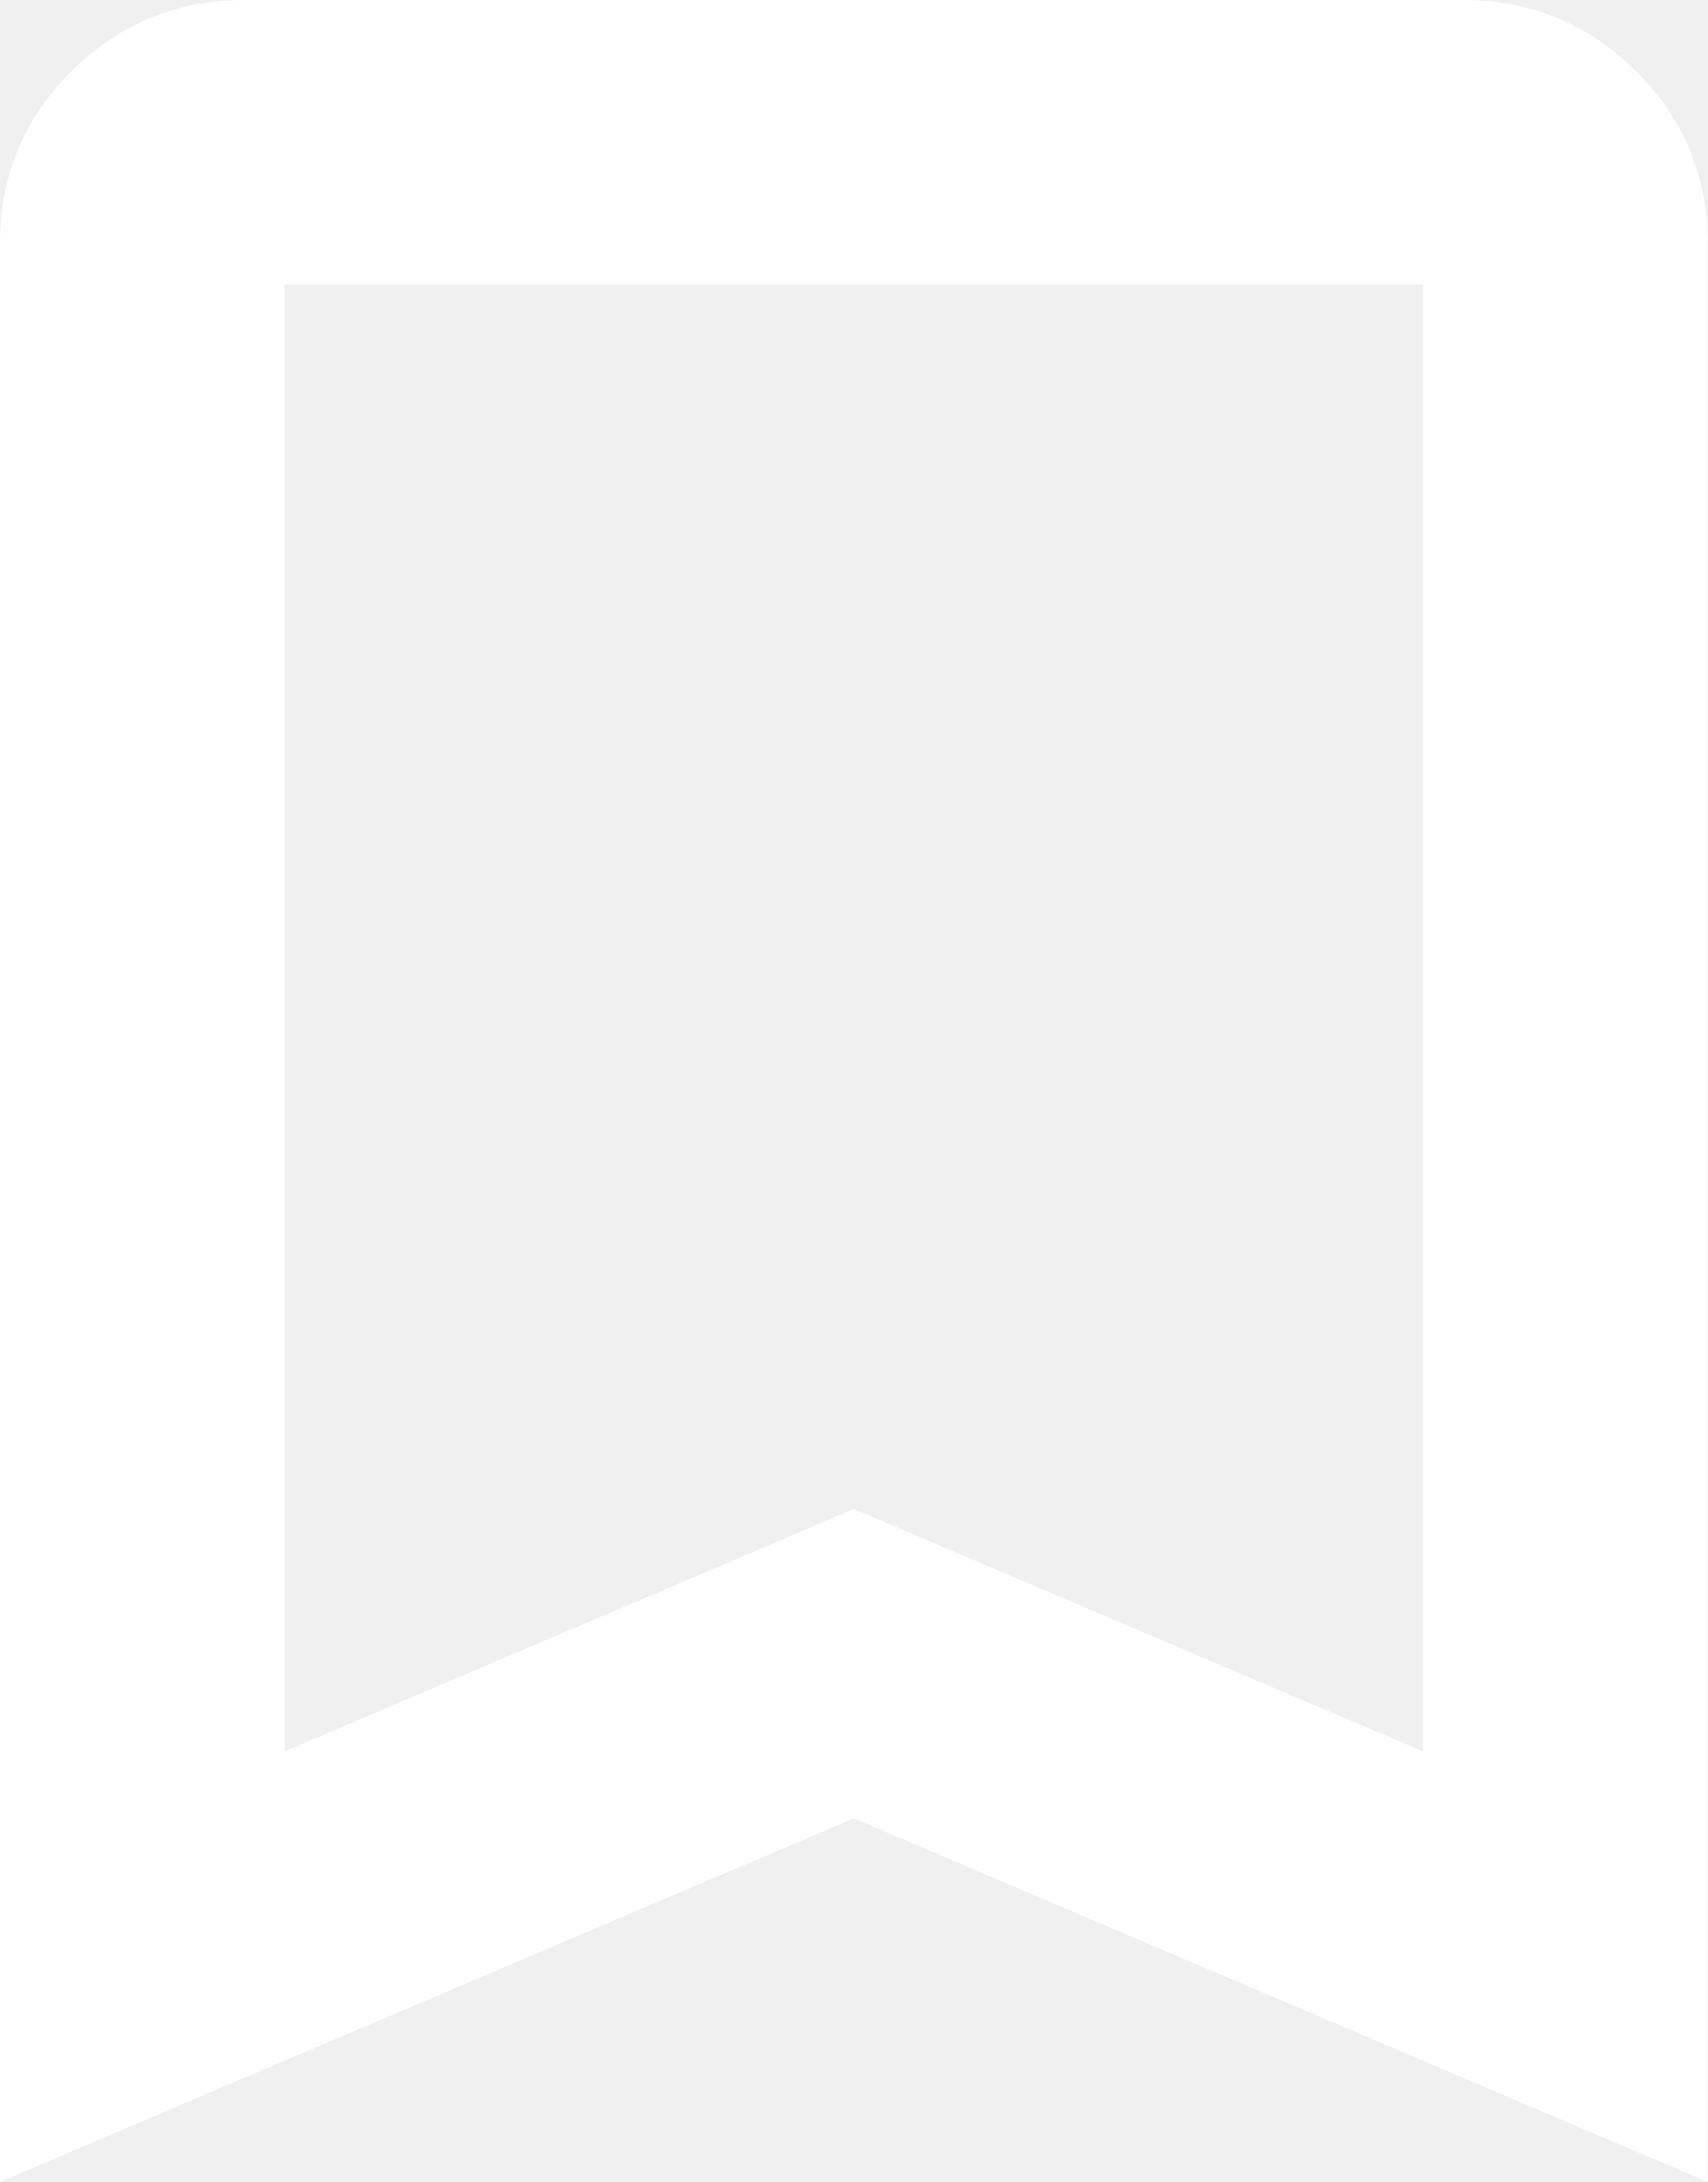
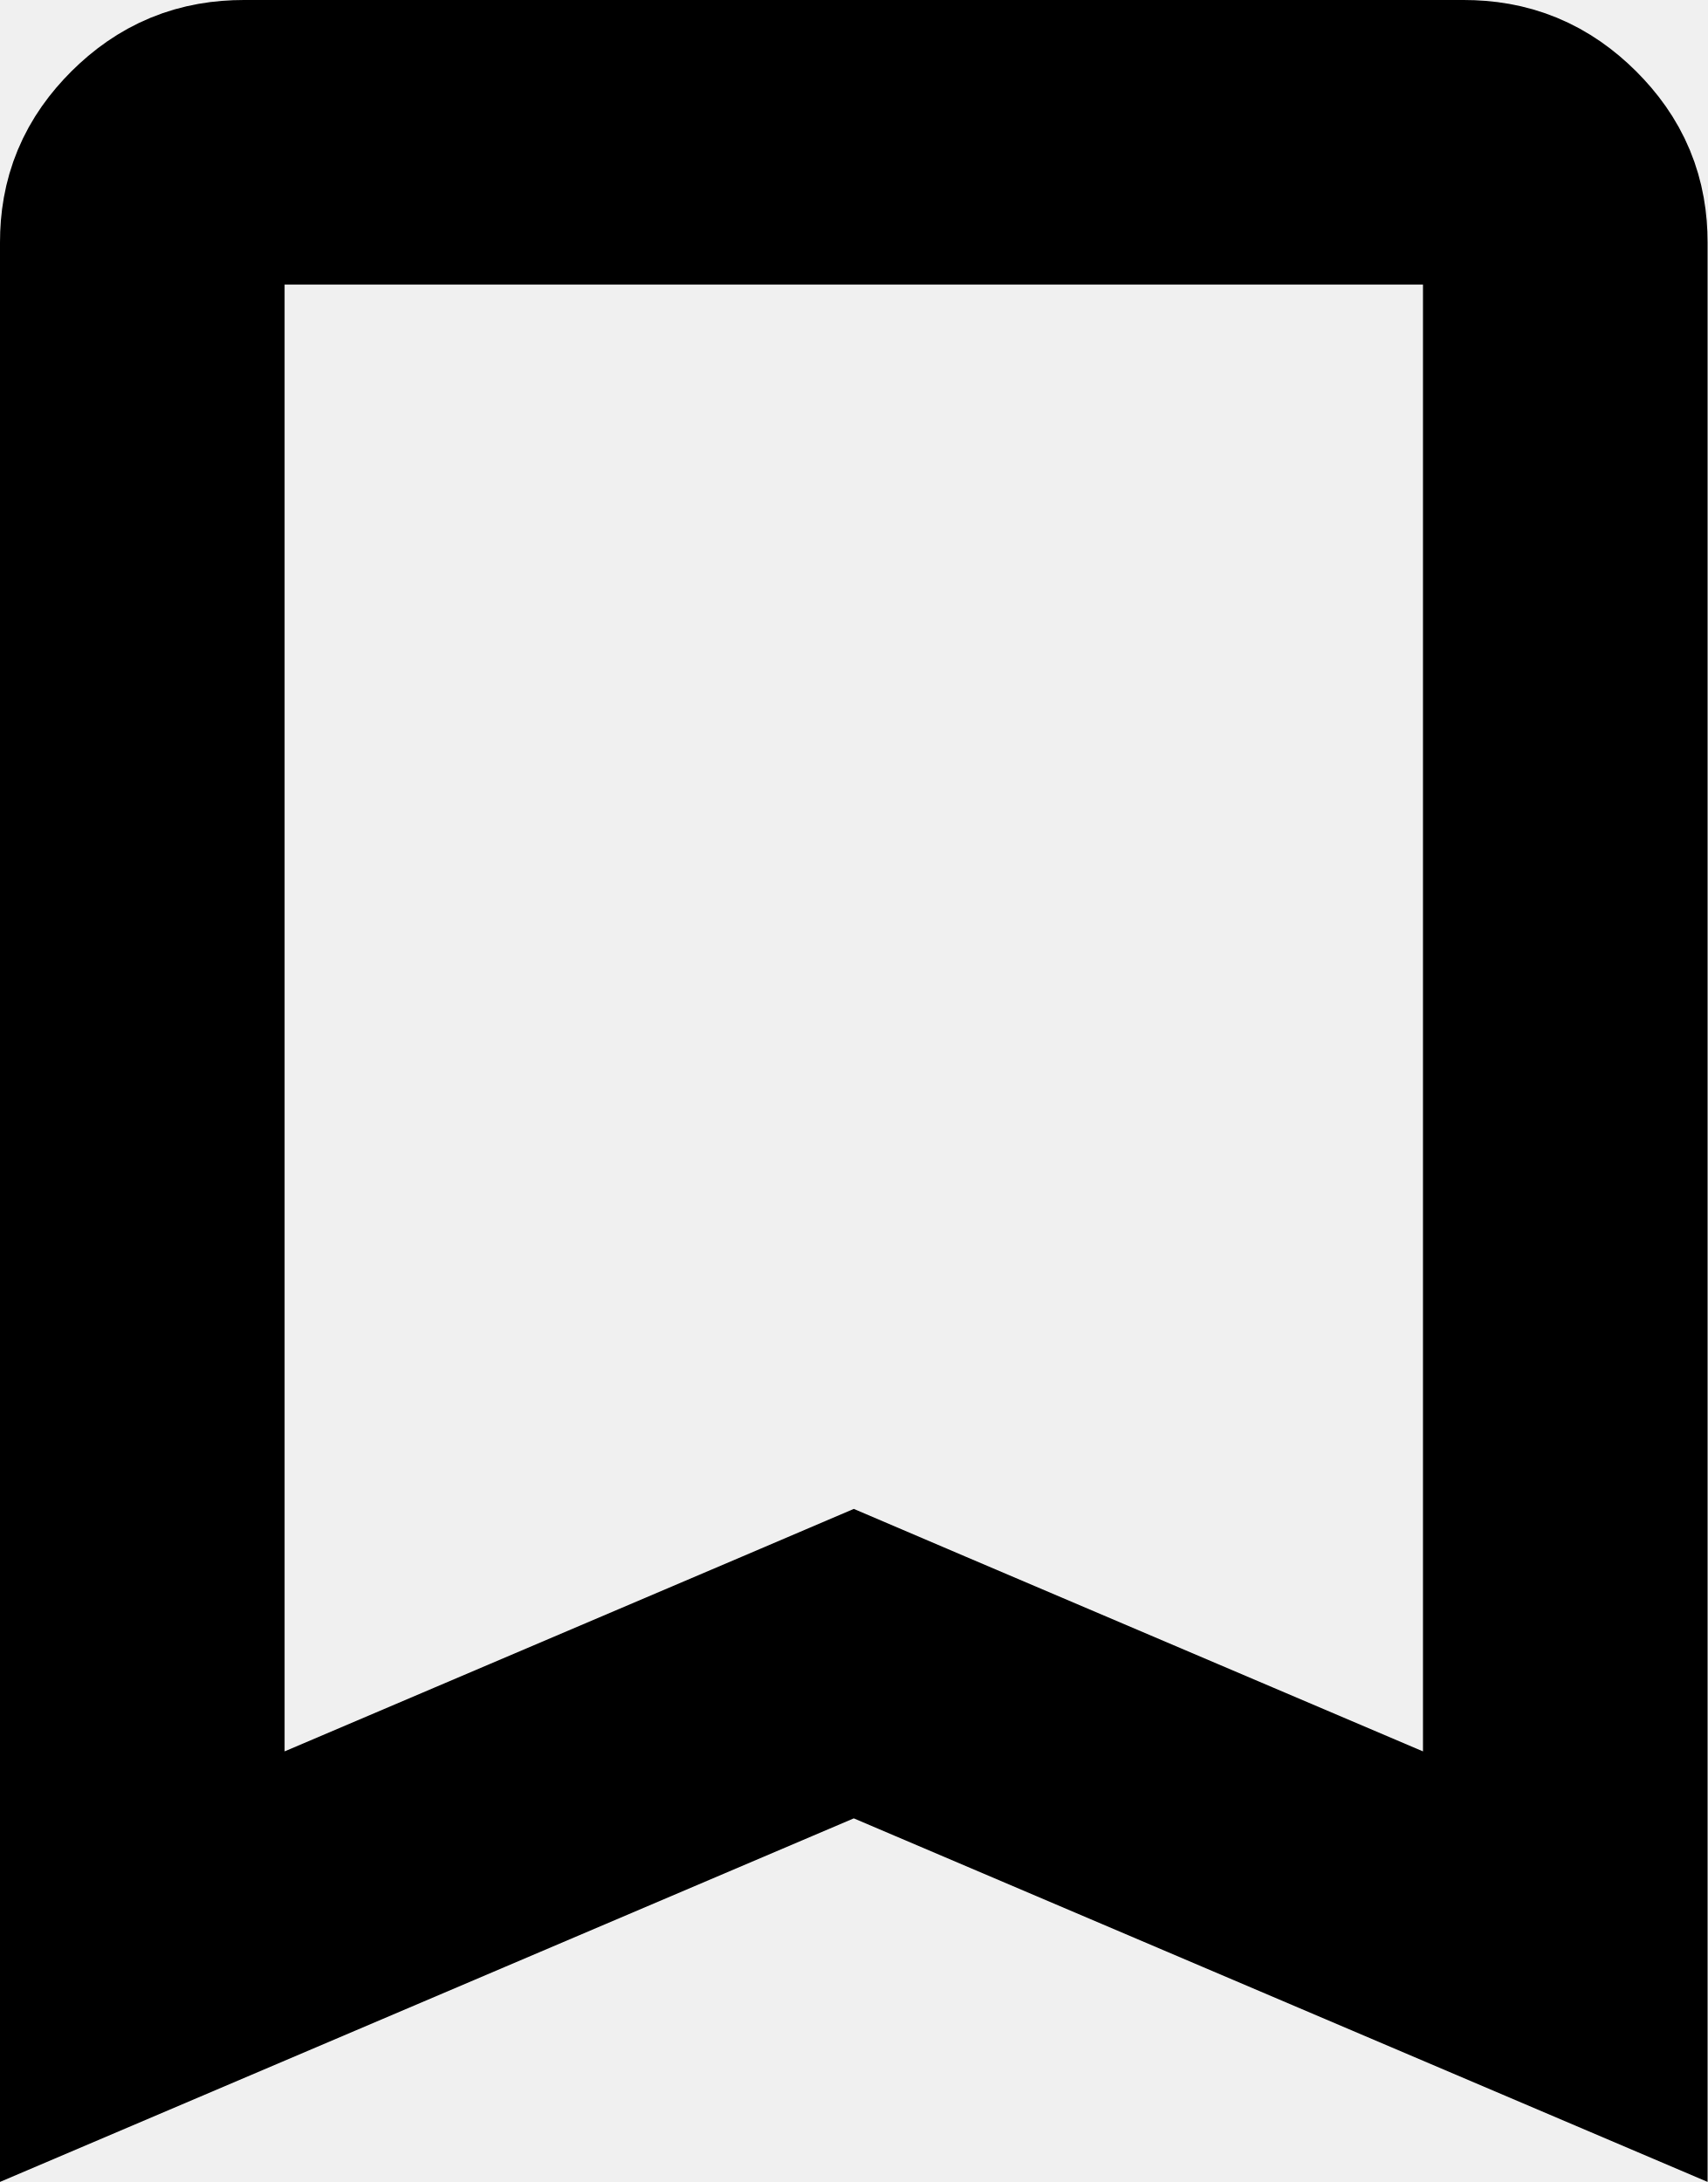
<svg xmlns="http://www.w3.org/2000/svg" width="18" height="23" viewBox="0 0 18 23" fill="none">
-   <path d="M2.571 1.5H15.429C15.738 1.5 15.964 1.592 16.188 1.814C16.411 2.037 16.5 2.257 16.5 2.556V20.73L9.588 17.787L9 17.536L8.412 17.787L1.5 20.73V2.556C1.5 2.257 1.589 2.037 1.812 1.814C2.036 1.592 2.262 1.5 2.571 1.5Z" stroke="white" stroke-width="3" />
+   <path d="M2.571 1.5H15.429C15.738 1.5 15.964 1.592 16.188 1.814C16.411 2.037 16.5 2.257 16.5 2.556V20.73L9.588 17.787L9 17.536L8.412 17.787L1.5 20.73V2.556C1.5 2.257 1.589 2.037 1.812 1.814C2.036 1.592 2.262 1.5 2.571 1.5Z" stroke="black" stroke-width="3" />
</svg>
